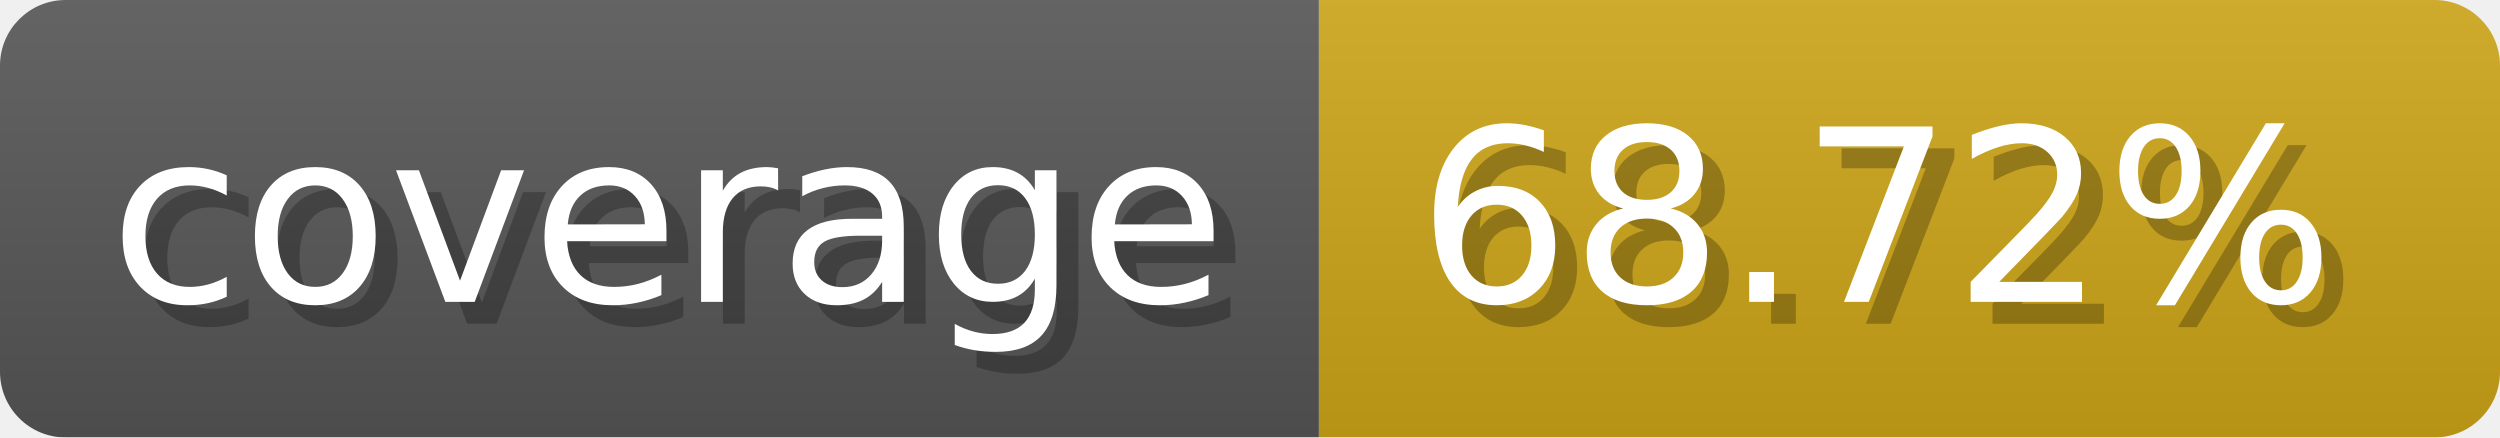
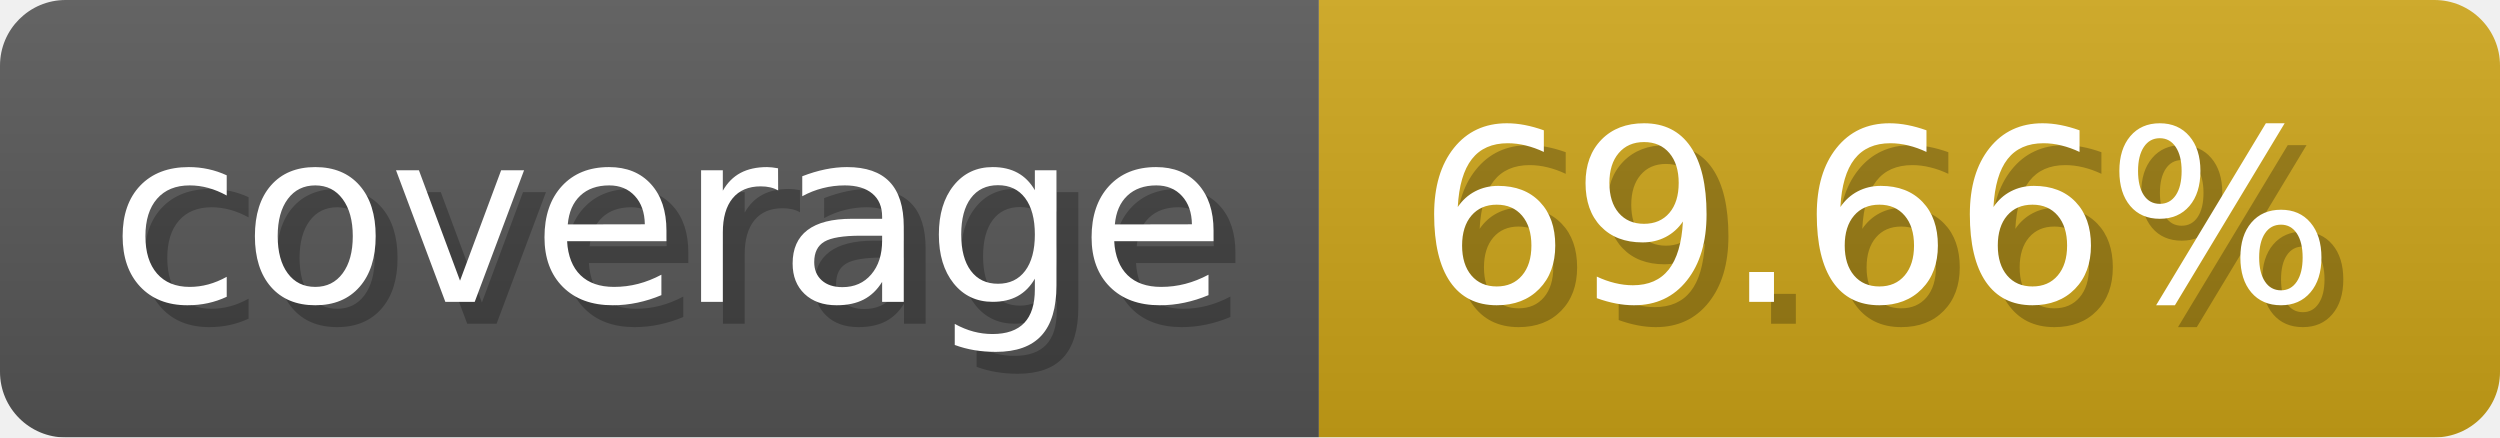
- <svg xmlns="http://www.w3.org/2000/svg" width="114.3" height="20" viewBox="0 0 1143 200" role="img" aria-label="coverage: 68.72%">
-   <linearGradient id="HEZEy" x2="0" y2="100%">
+ <svg xmlns="http://www.w3.org/2000/svg" width="114.3" height="20" viewBox="0 0 1143 200" role="img" aria-label="coverage: 69.66%">
+   <linearGradient id="ZjAnW" x2="0" y2="100%">
    <stop offset="0" stop-opacity=".1" stop-color="#EEE" />
    <stop offset="1" stop-opacity=".1" />
  </linearGradient>
-   <mask id="kwEaY">
+   <mask id="SMVBV">
    <rect width="1143" height="200" rx="30" fill="#FFF" />
  </mask>
-   <g mask="url(#kwEaY)">
+   <g mask="url(#SMVBV)">
    <rect width="603" height="200" fill="#555" />
    <rect width="540" height="200" fill="#cba317" x="603" />
-     <rect width="1143" height="200" fill="url(#HEZEy)" />
+     <rect width="1143" height="200" fill="url(#ZjAnW)" />
  </g>
  <g aria-hidden="true" fill="#fff" text-anchor="start" font-family="Verdana,DejaVu Sans,sans-serif" font-size="110">
    <text x="60" y="148" textLength="503" fill="#000" opacity="0.25">coverage</text>
    <text x="50" y="138" textLength="503">coverage</text>
-     <text x="658" y="148" textLength="440" fill="#000" opacity="0.25">68.72%</text>
-     <text x="648" y="138" textLength="440">68.72%</text>
+     <text x="658" y="148" textLength="440" fill="#000" opacity="0.25">69.66%</text>
+     <text x="648" y="138" textLength="440">69.66%</text>
  </g>
</svg>
